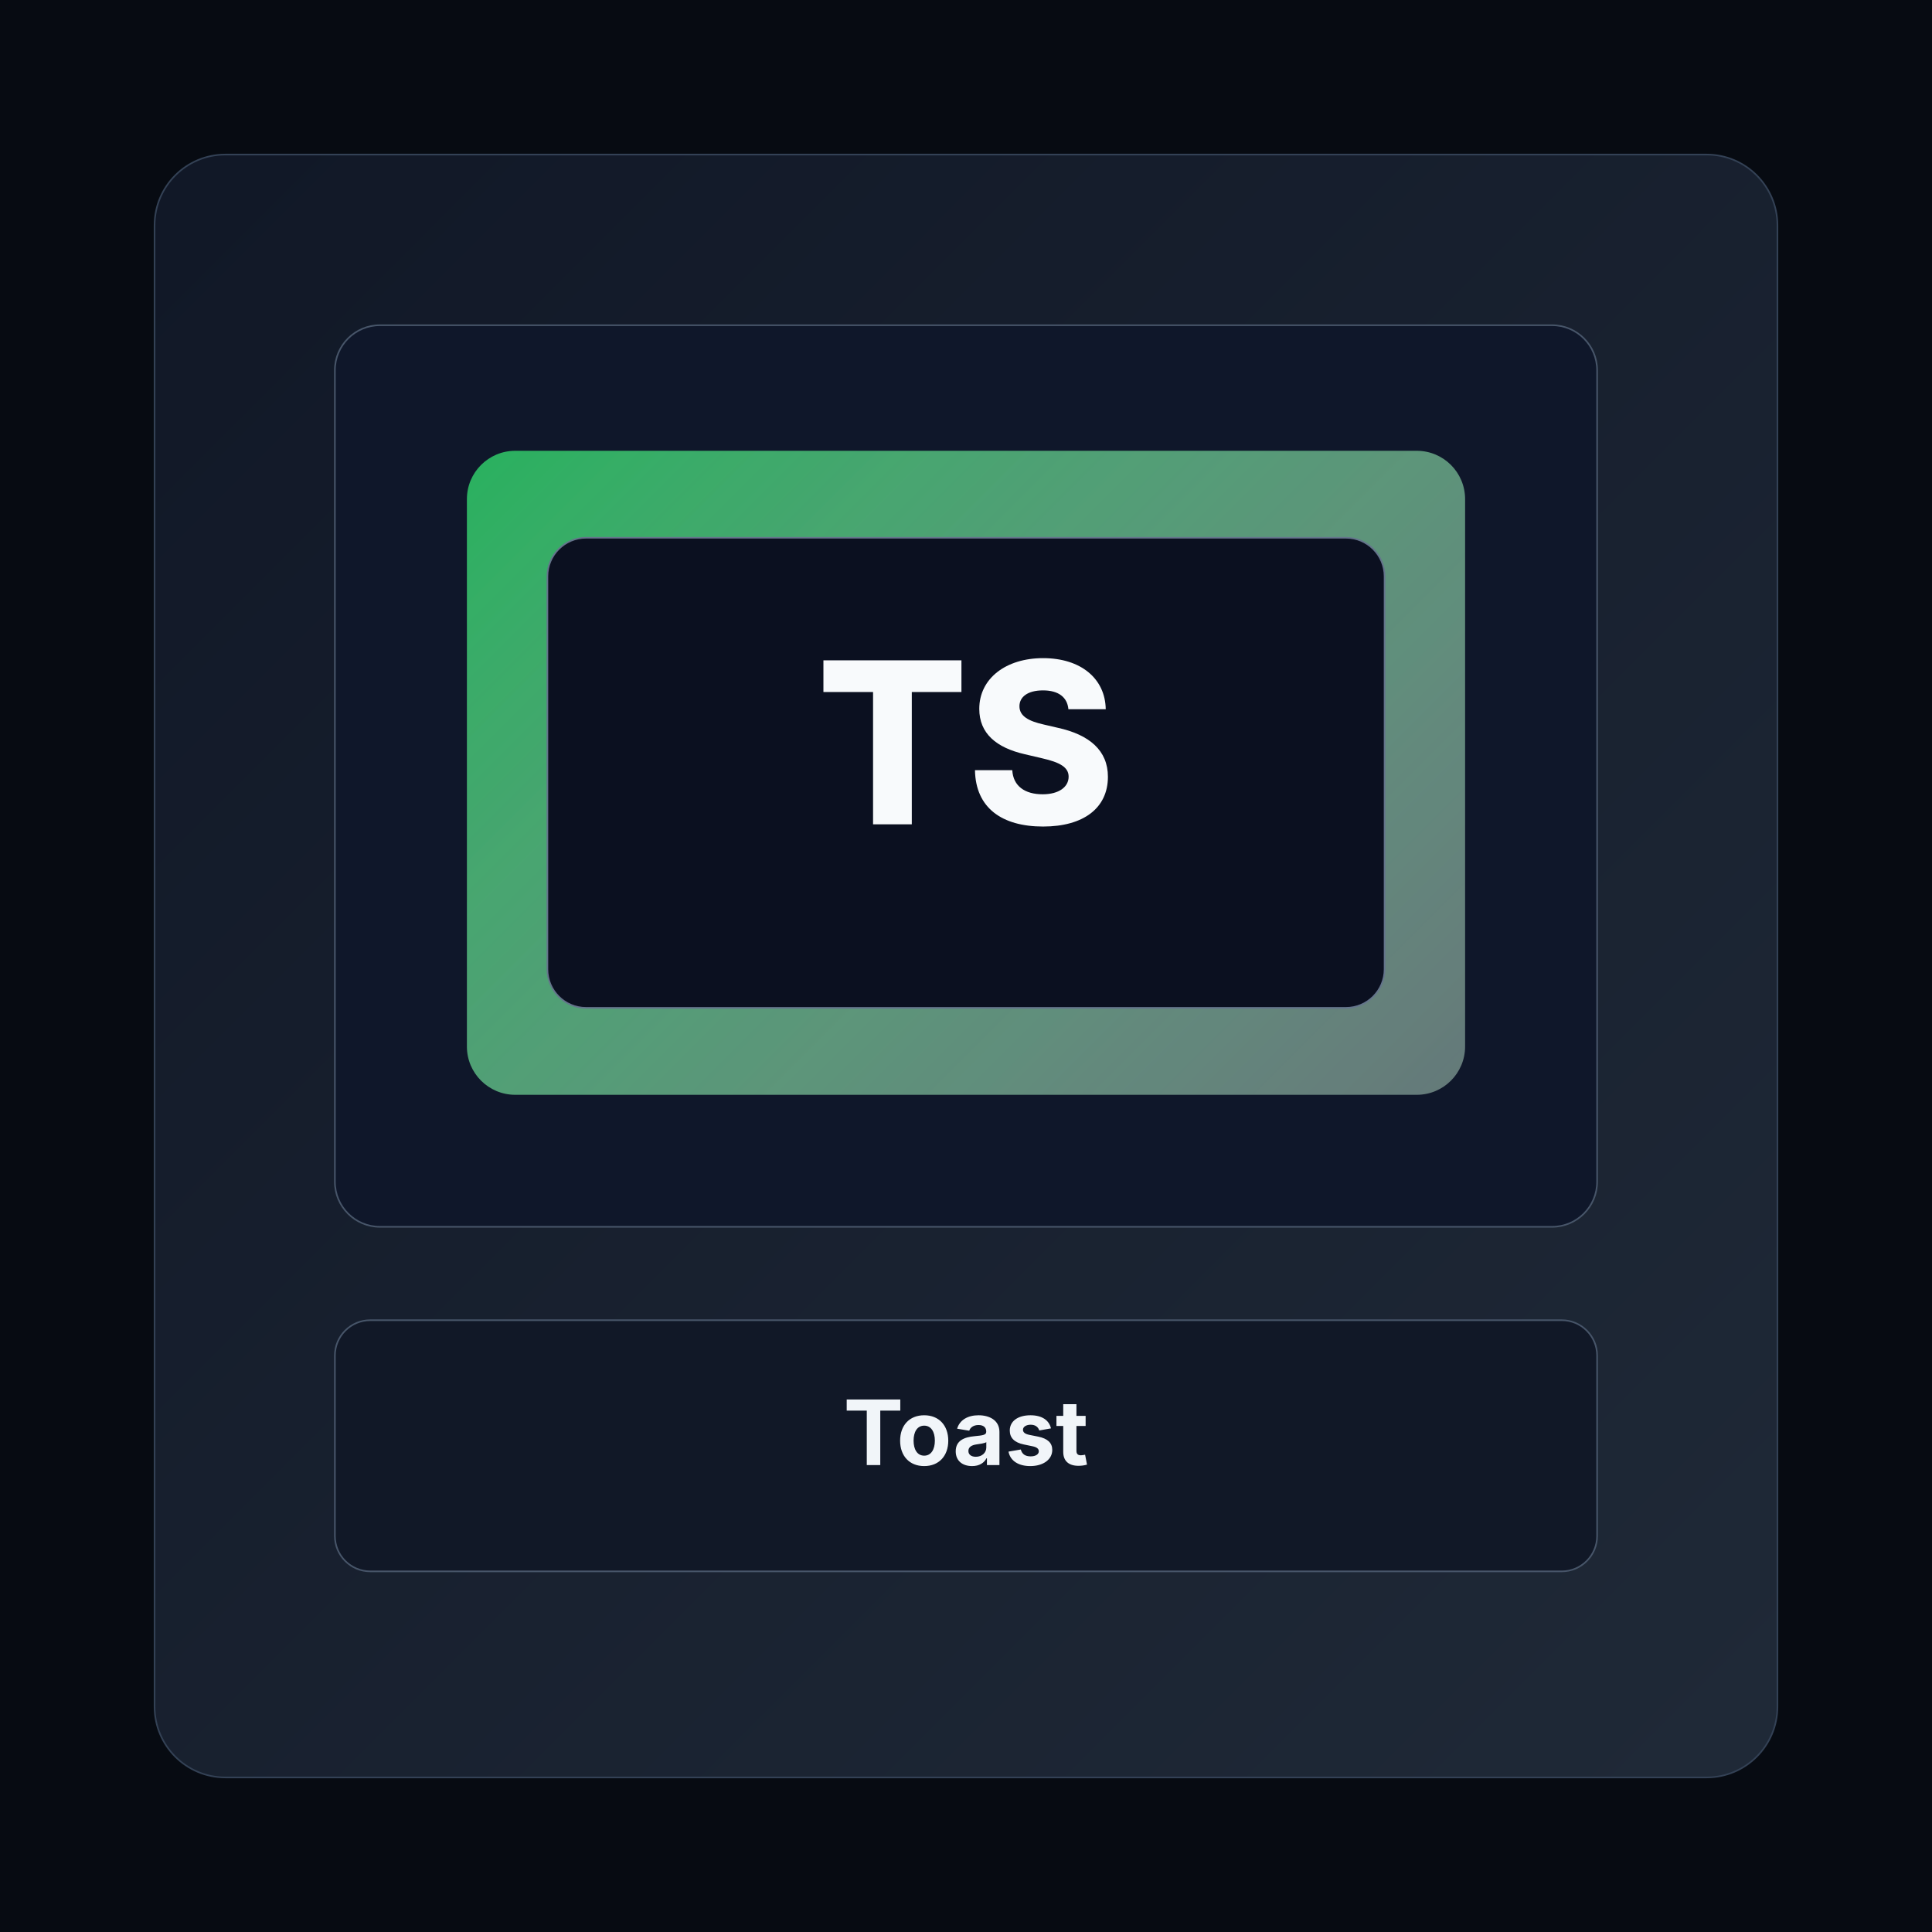
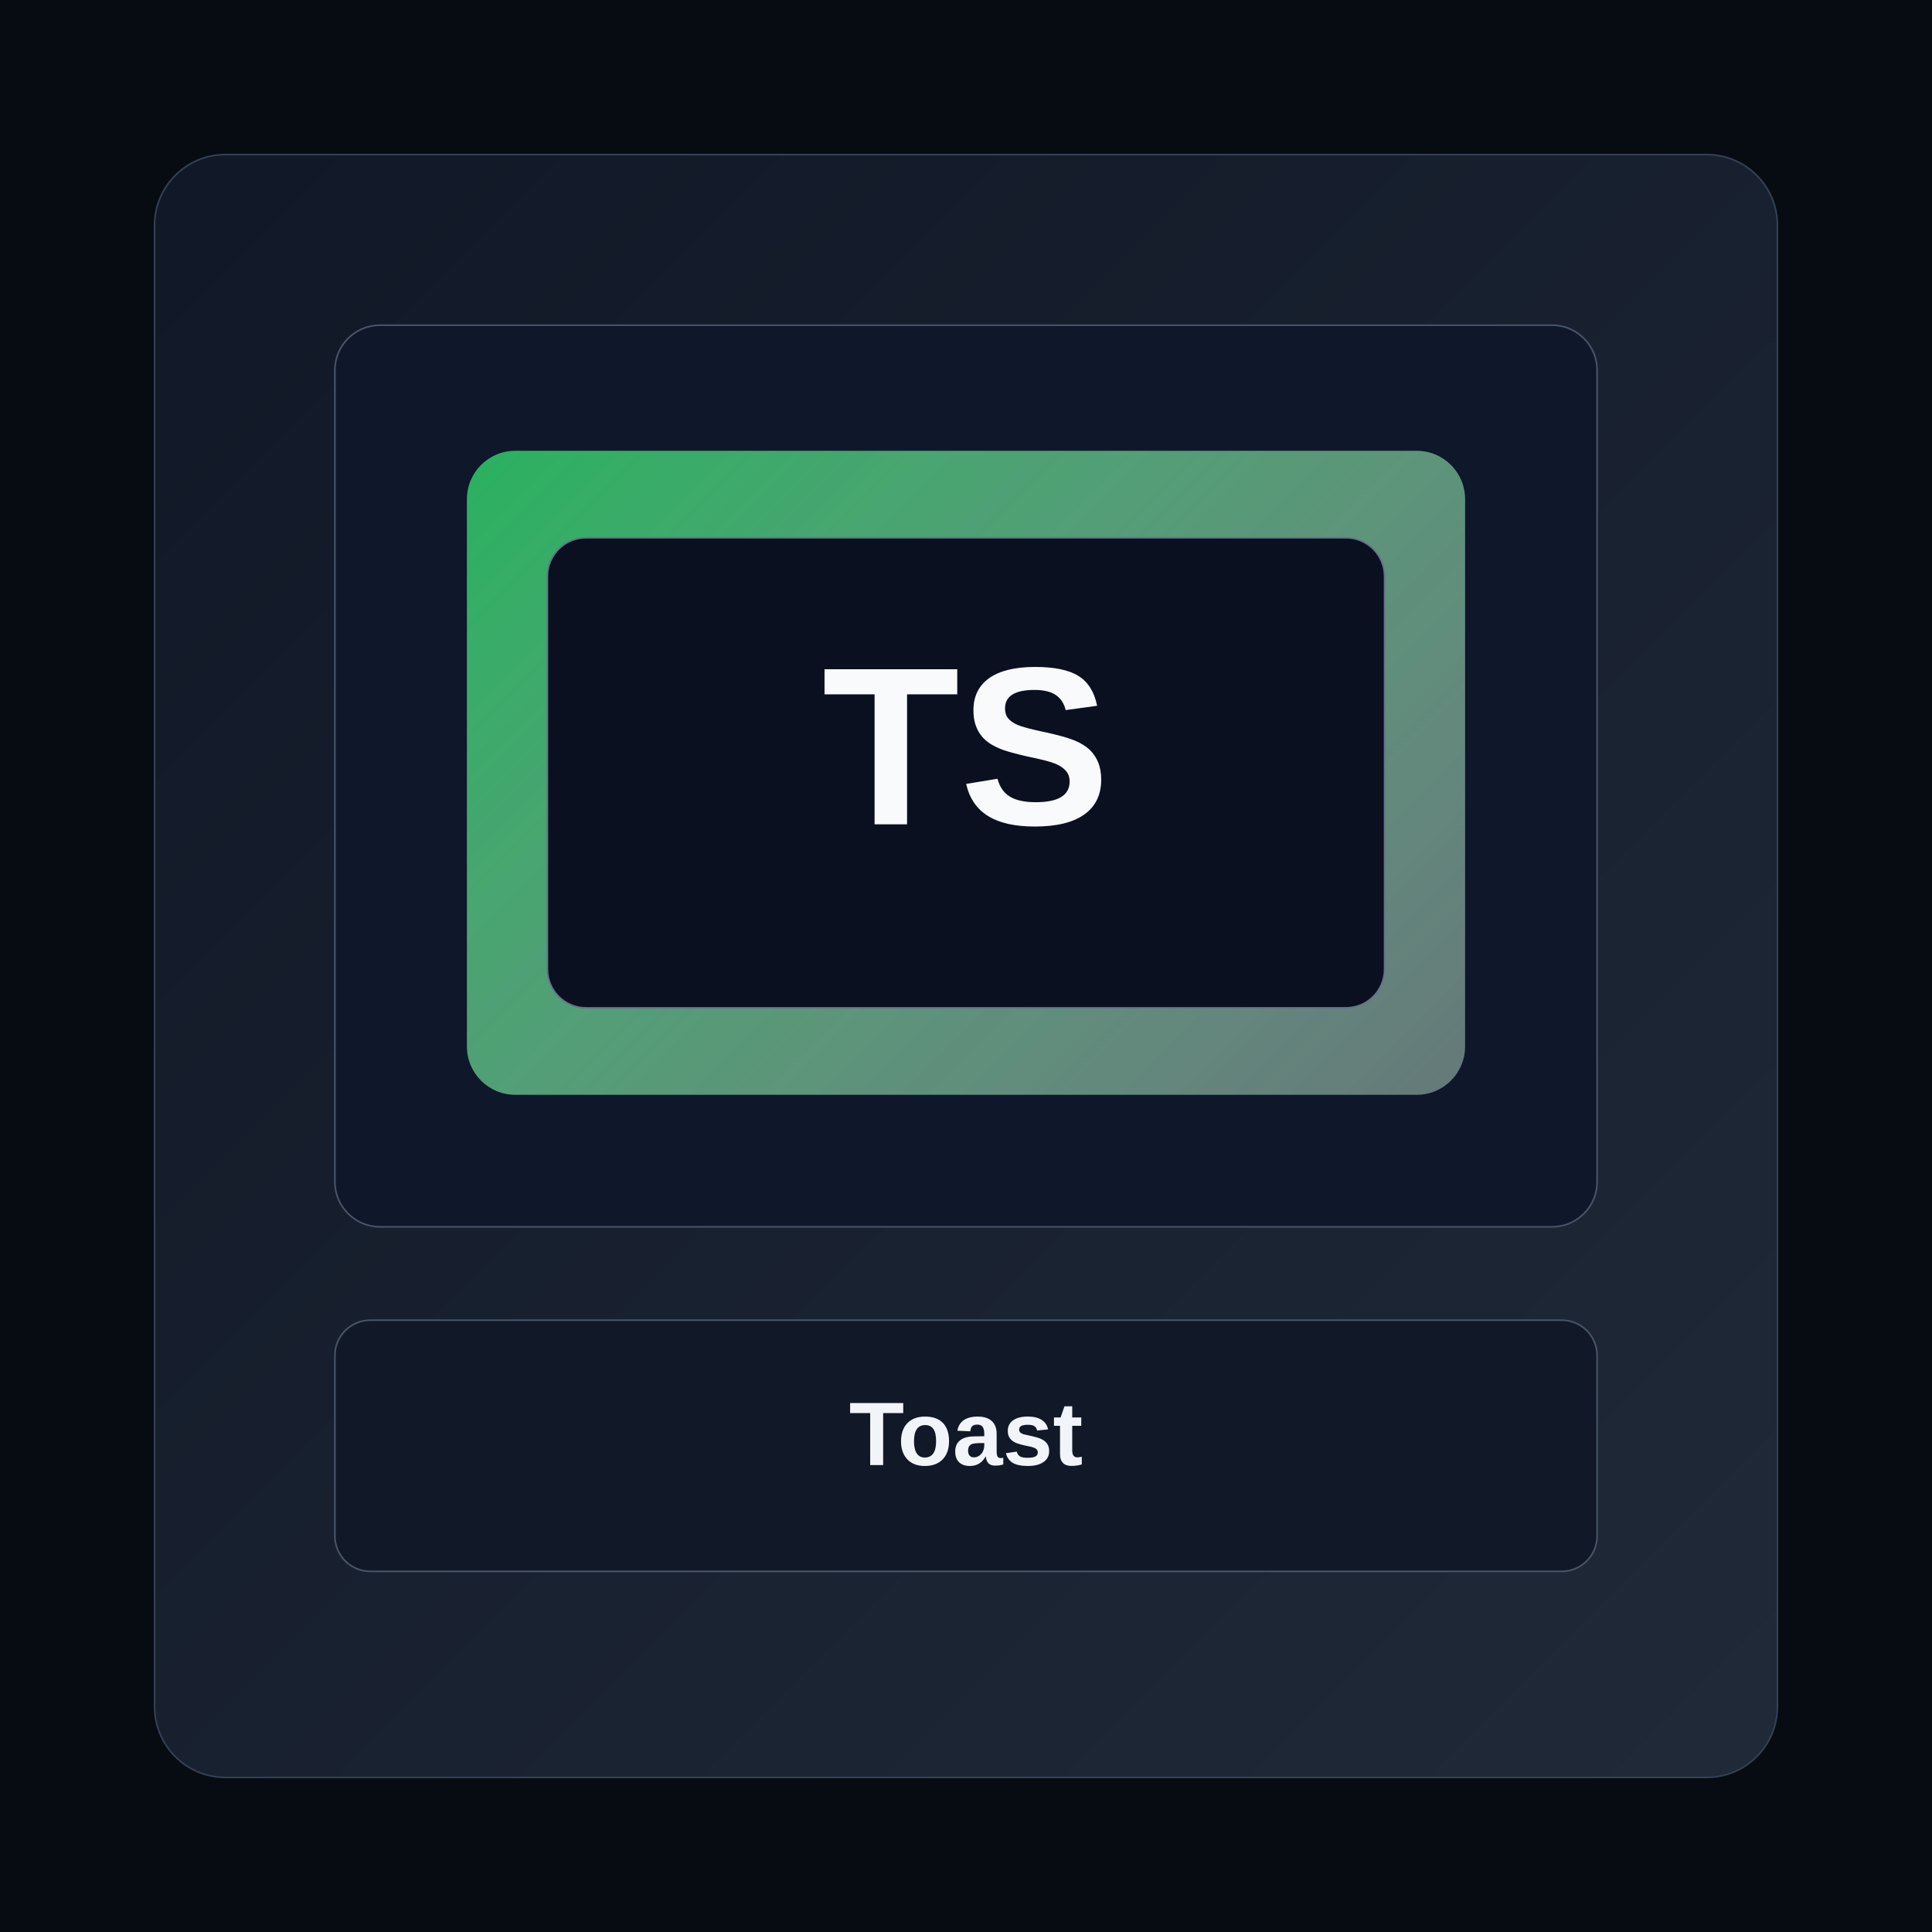
<svg xmlns="http://www.w3.org/2000/svg" width="1200" height="1200" viewBox="0 0 1200 1200" fill="none">
  <defs>
    <linearGradient id="bg" x1="120" y1="120" x2="1080" y2="1080" gradientUnits="userSpaceOnUse">
      <stop offset="0" stop-color="#111827" />
      <stop offset="1" stop-color="#1f2937" />
    </linearGradient>
    <linearGradient id="accent" x1="250" y1="250" x2="950" y2="950" gradientUnits="userSpaceOnUse">
      <stop offset="0" stop-color="#22c55e" stop-opacity="1" />
      <stop offset="1" stop-color="#ffffff" stop-opacity="0.35" />
    </linearGradient>
  </defs>
  <rect width="1200" height="1200" fill="#070b12" />
  <rect x="96" y="96" width="1008" height="1008" rx="44" fill="url(#bg)" stroke="#334155" />
  <rect x="208" y="202" width="784" height="560" rx="28" fill="#0f172a" stroke="#475569" />
  <rect x="290" y="280" width="620" height="400" rx="30" fill="url(#accent)" opacity="0.9" />
  <rect x="340" y="334" width="520" height="292" rx="24" fill="#0b1020" stroke="#64748b" />
-   <text x="600" y="512" fill="#f8fafc" font-family="Inter, Arial, sans-serif" font-size="140" text-anchor="middle" font-weight="800">TS</text>
+   <text x="600" y="512" fill="#f8fafc" font-family="Poppins, Arial, sans-serif" font-size="140" text-anchor="middle" font-weight="800">TS</text>
  <rect x="208" y="820" width="784" height="156" rx="22" fill="#111827" stroke="#475569" />
-   <text x="600" y="910" fill="#f1f5f9" font-family="Inter, Arial, sans-serif" font-size="56" text-anchor="middle" font-weight="700">Toast</text>
+   <text x="600" y="910" fill="#f1f5f9" font-family="Poppins, Arial, sans-serif" font-size="56" text-anchor="middle" font-weight="700">Toast</text>
</svg>
